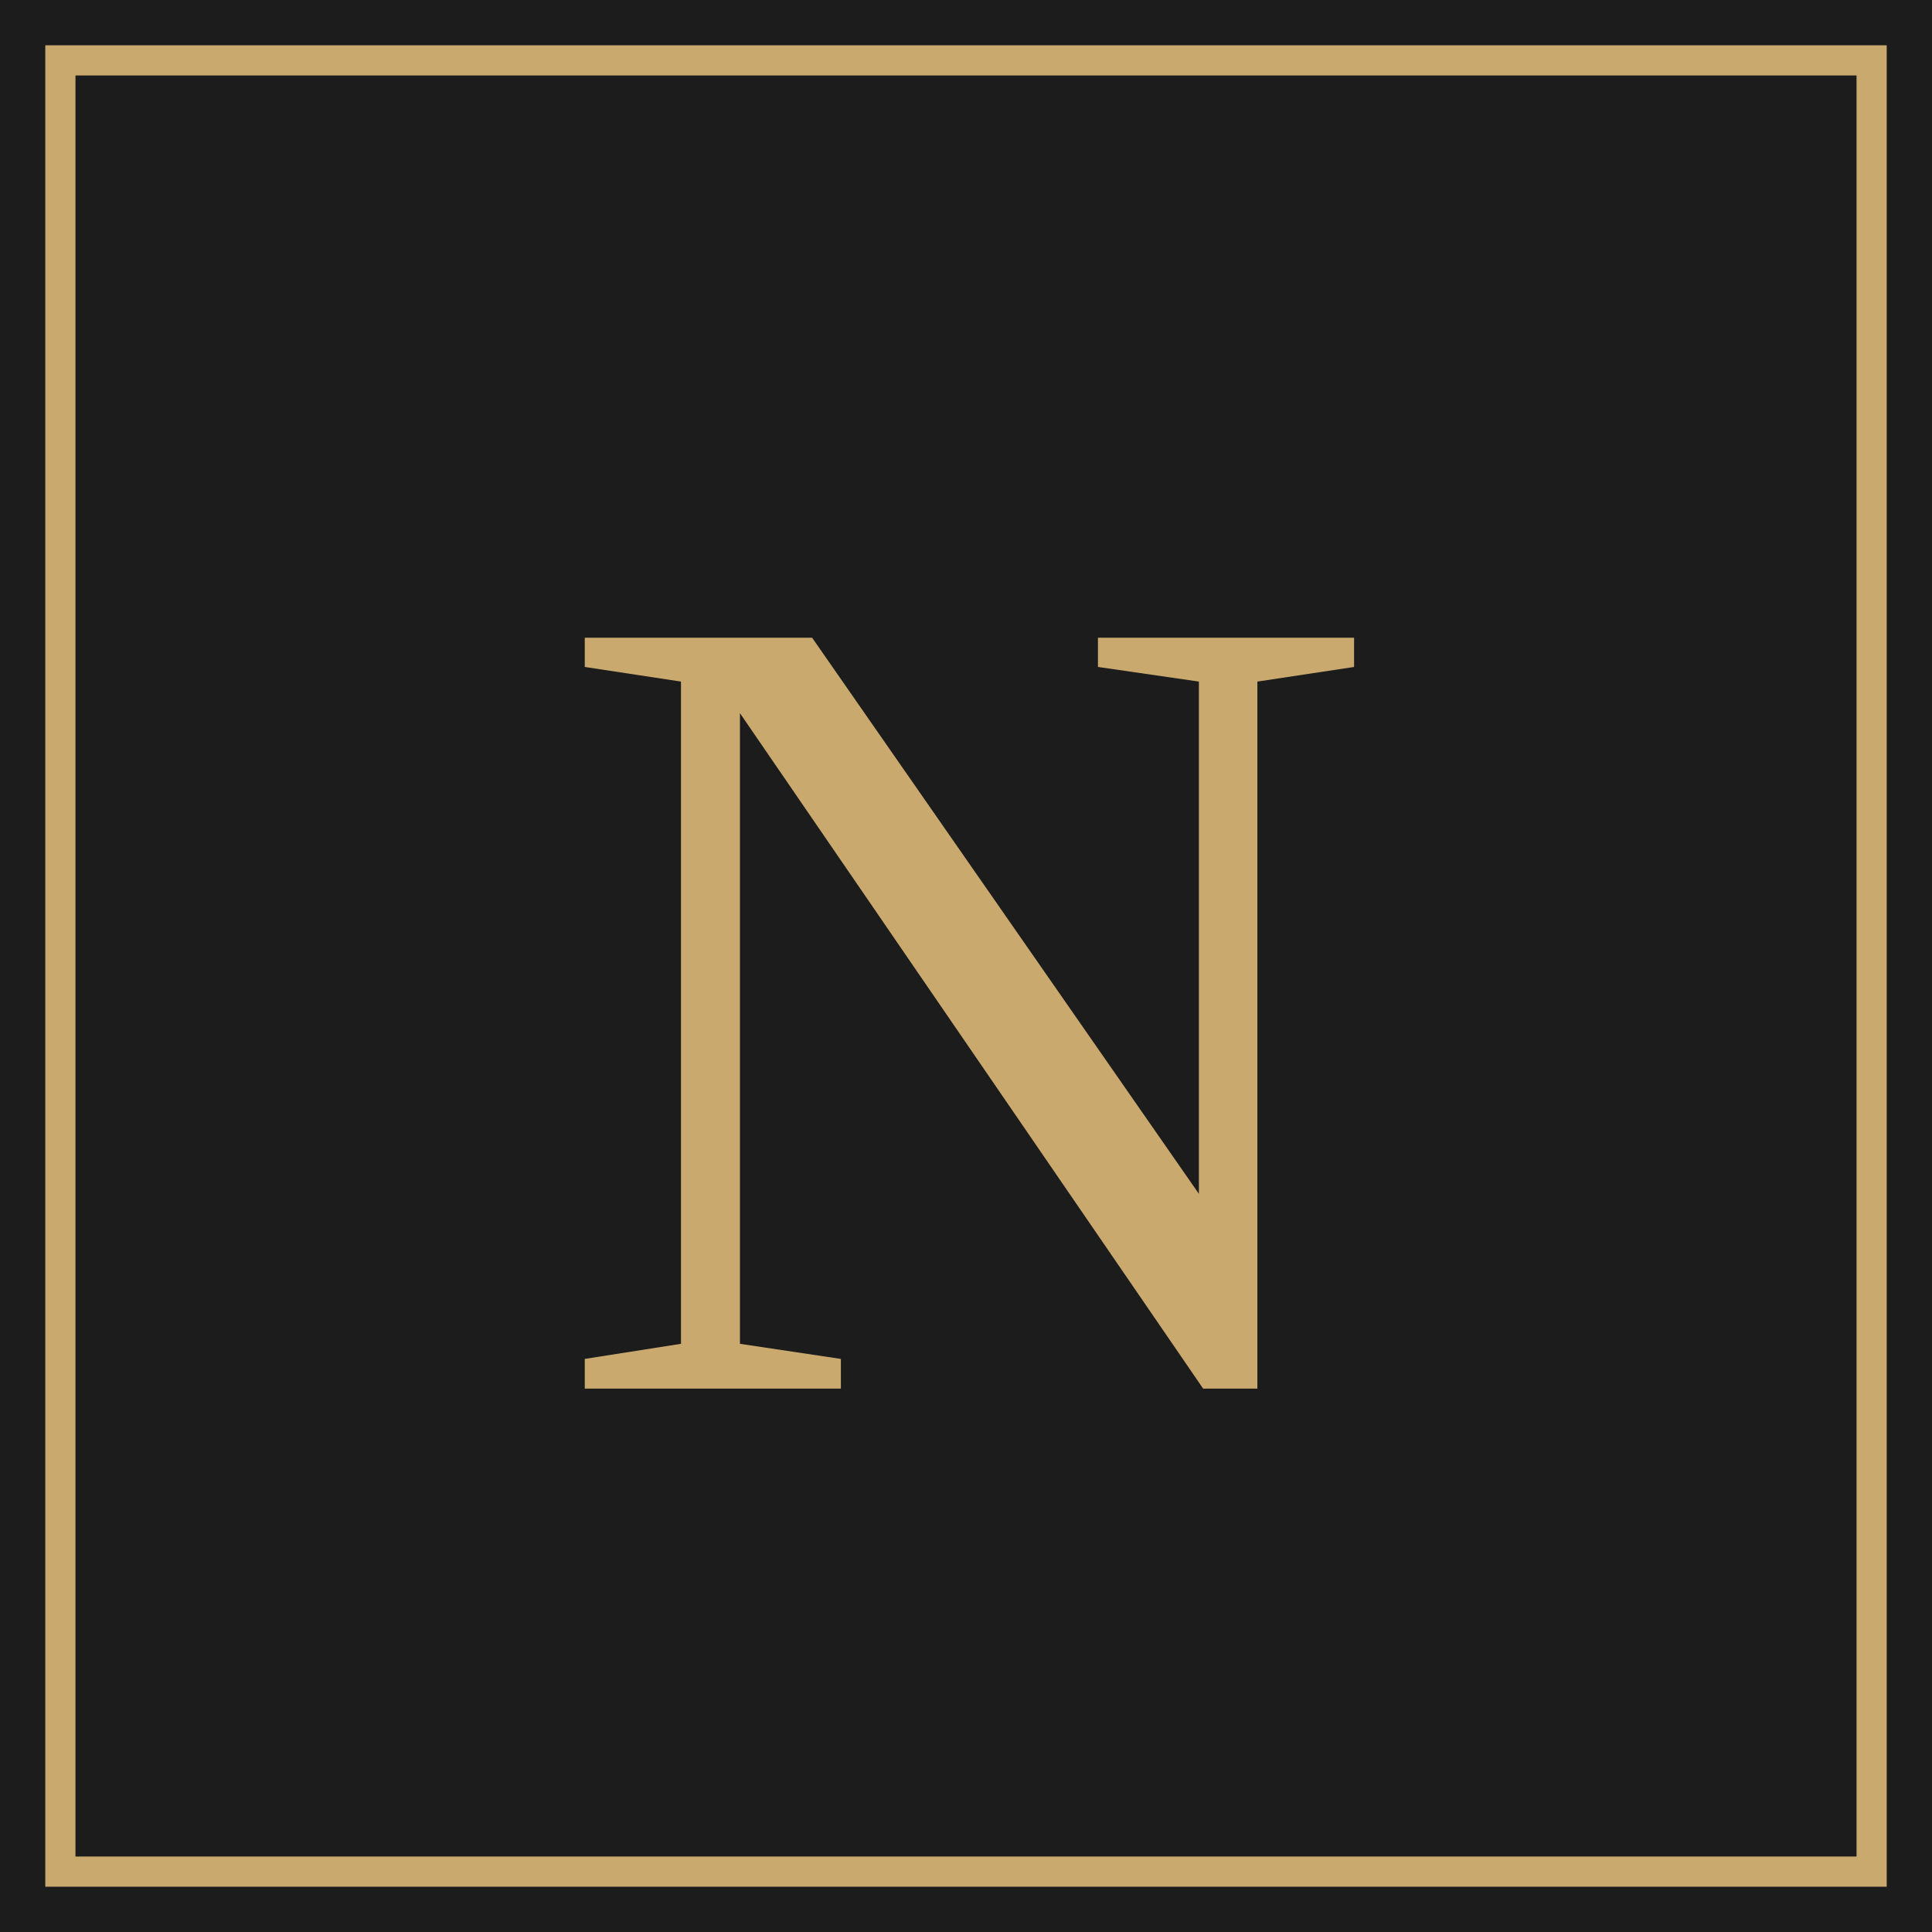
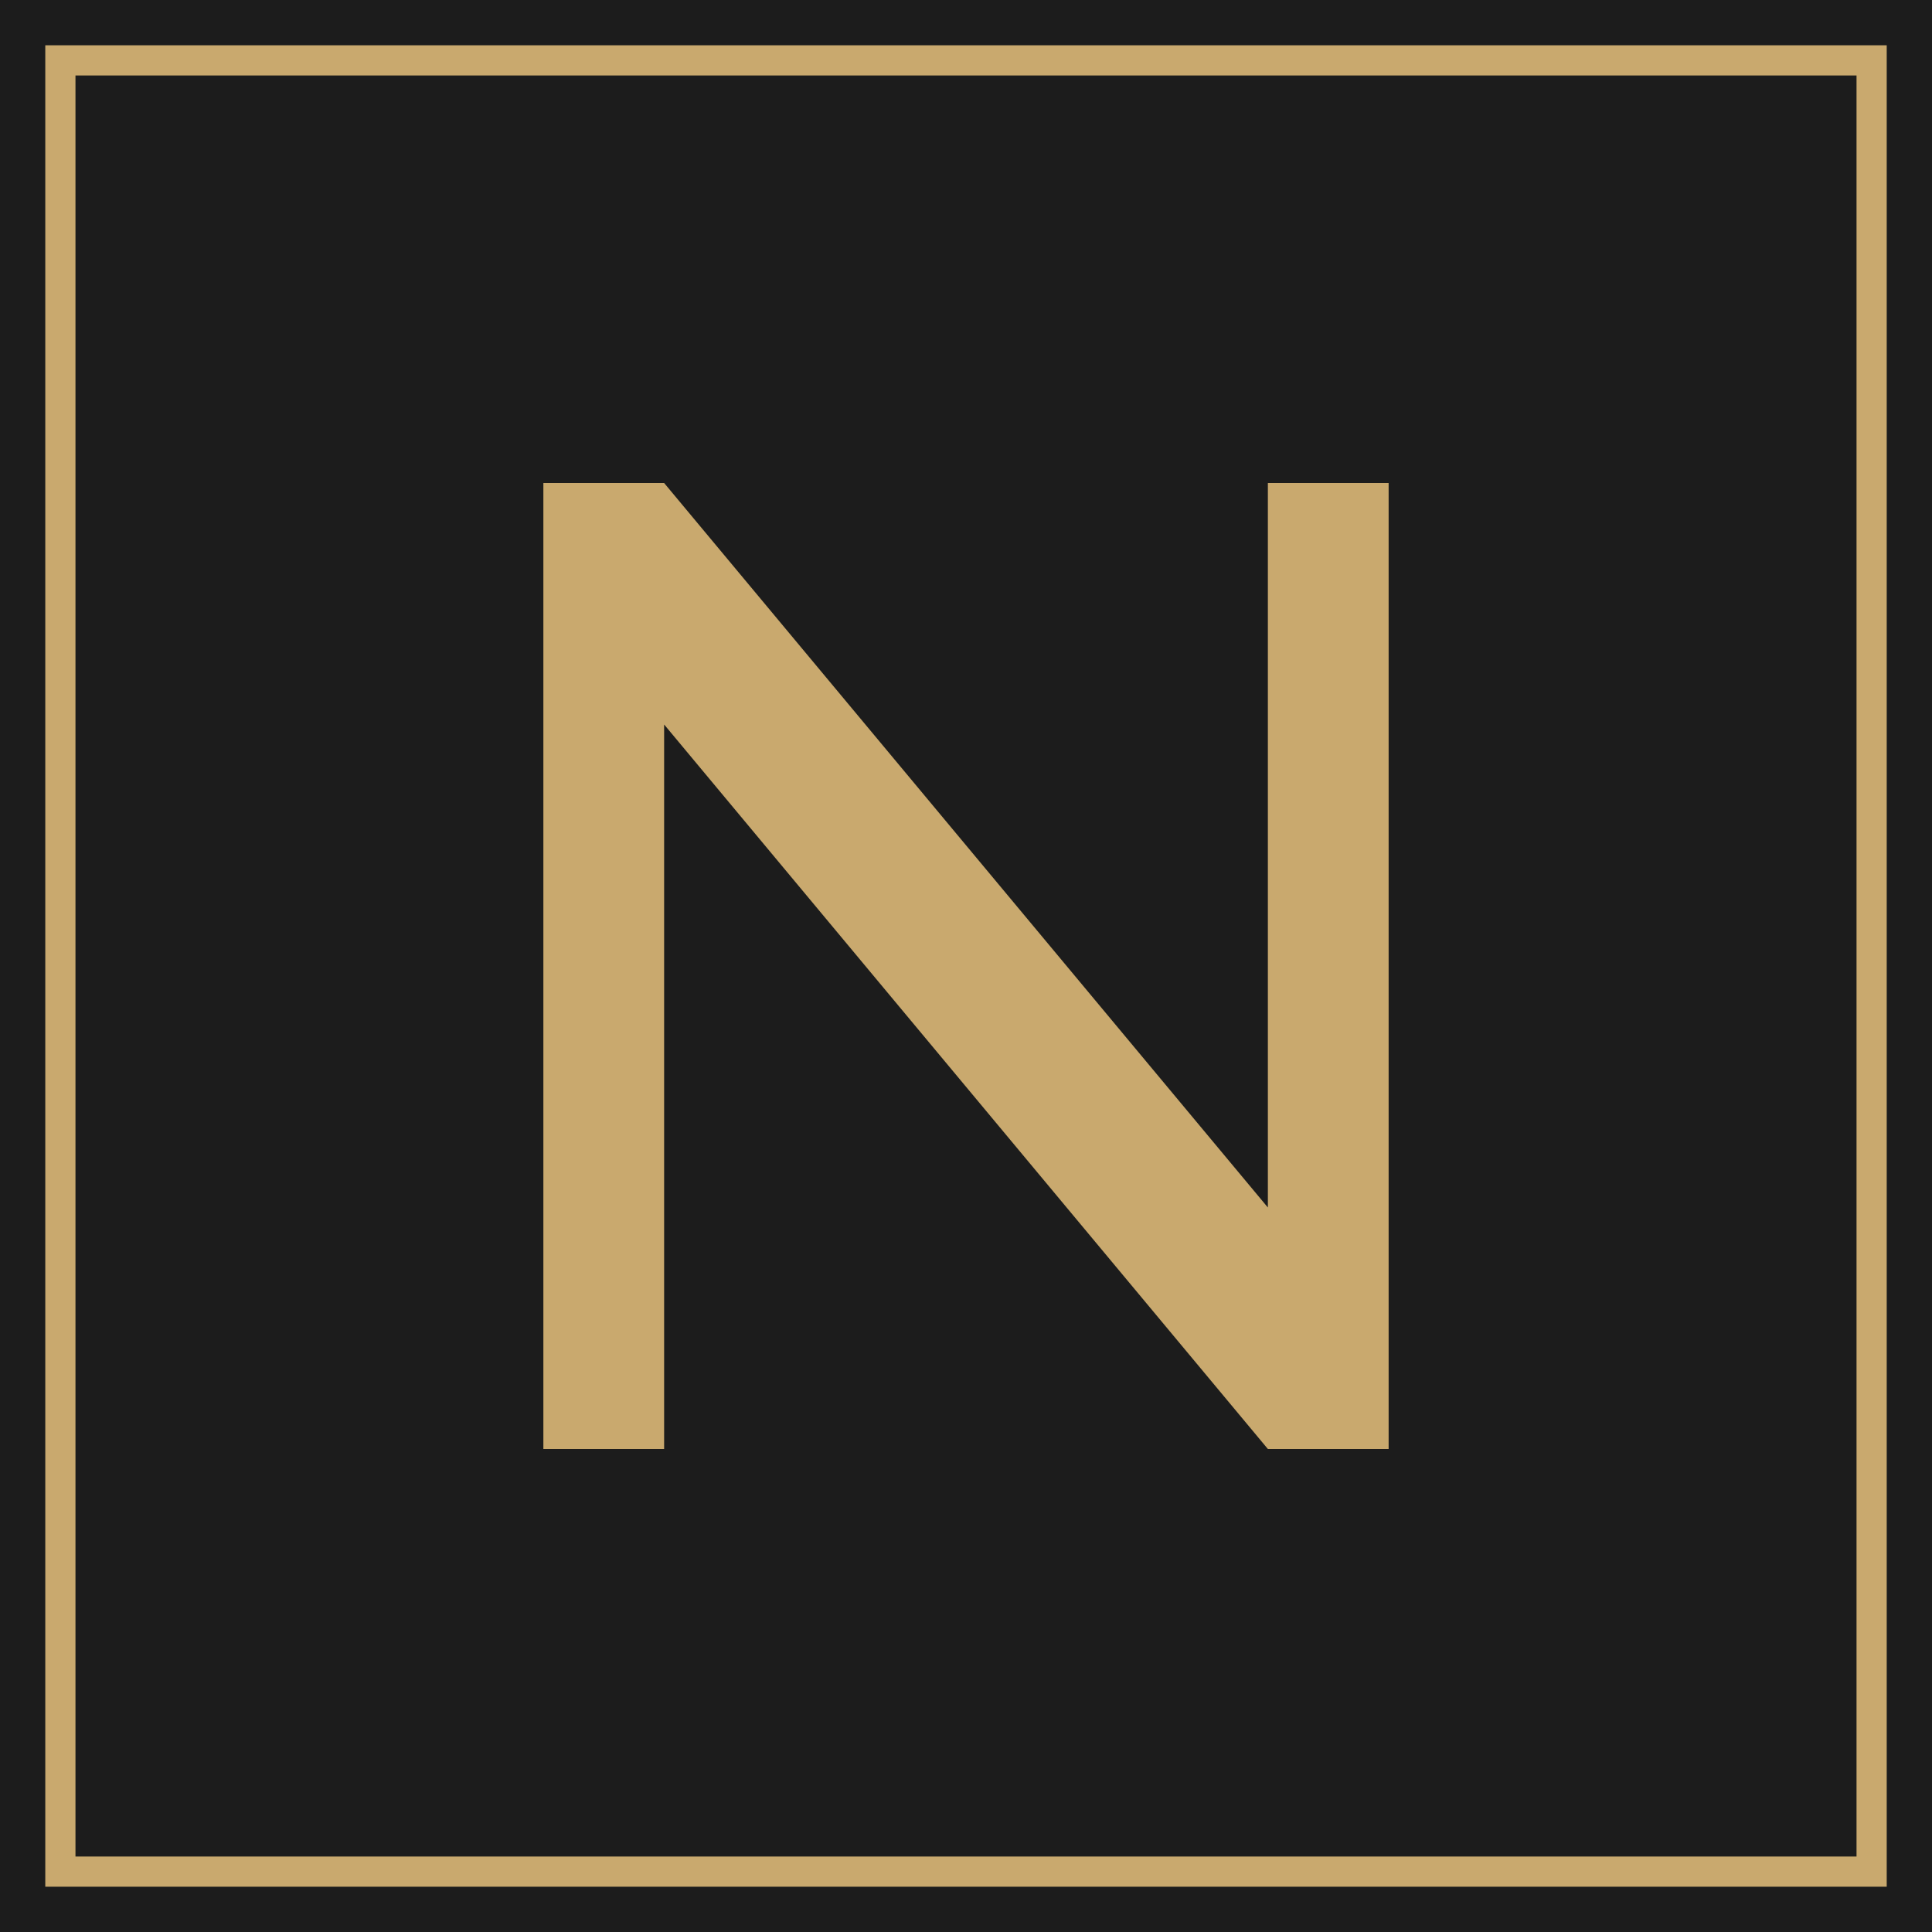
<svg xmlns="http://www.w3.org/2000/svg" viewBox="0 0 64 64">
  <rect width="64" height="64" fill="#1c1c1c" />
  <rect x="2" y="2" width="60" height="60" fill="none" stroke="#c9a96e" stroke-width="1" />
-   <text x="32" y="46" text-anchor="middle" font-family="Georgia, 'Times New Roman', serif" font-size="38" font-weight="400" fill="#c9a96e">N</text>
+   <path d="M18 48V16h4l20 24V16h4v32h-4L22 24v24h-4z" fill="#c9a96e" />
</svg>
